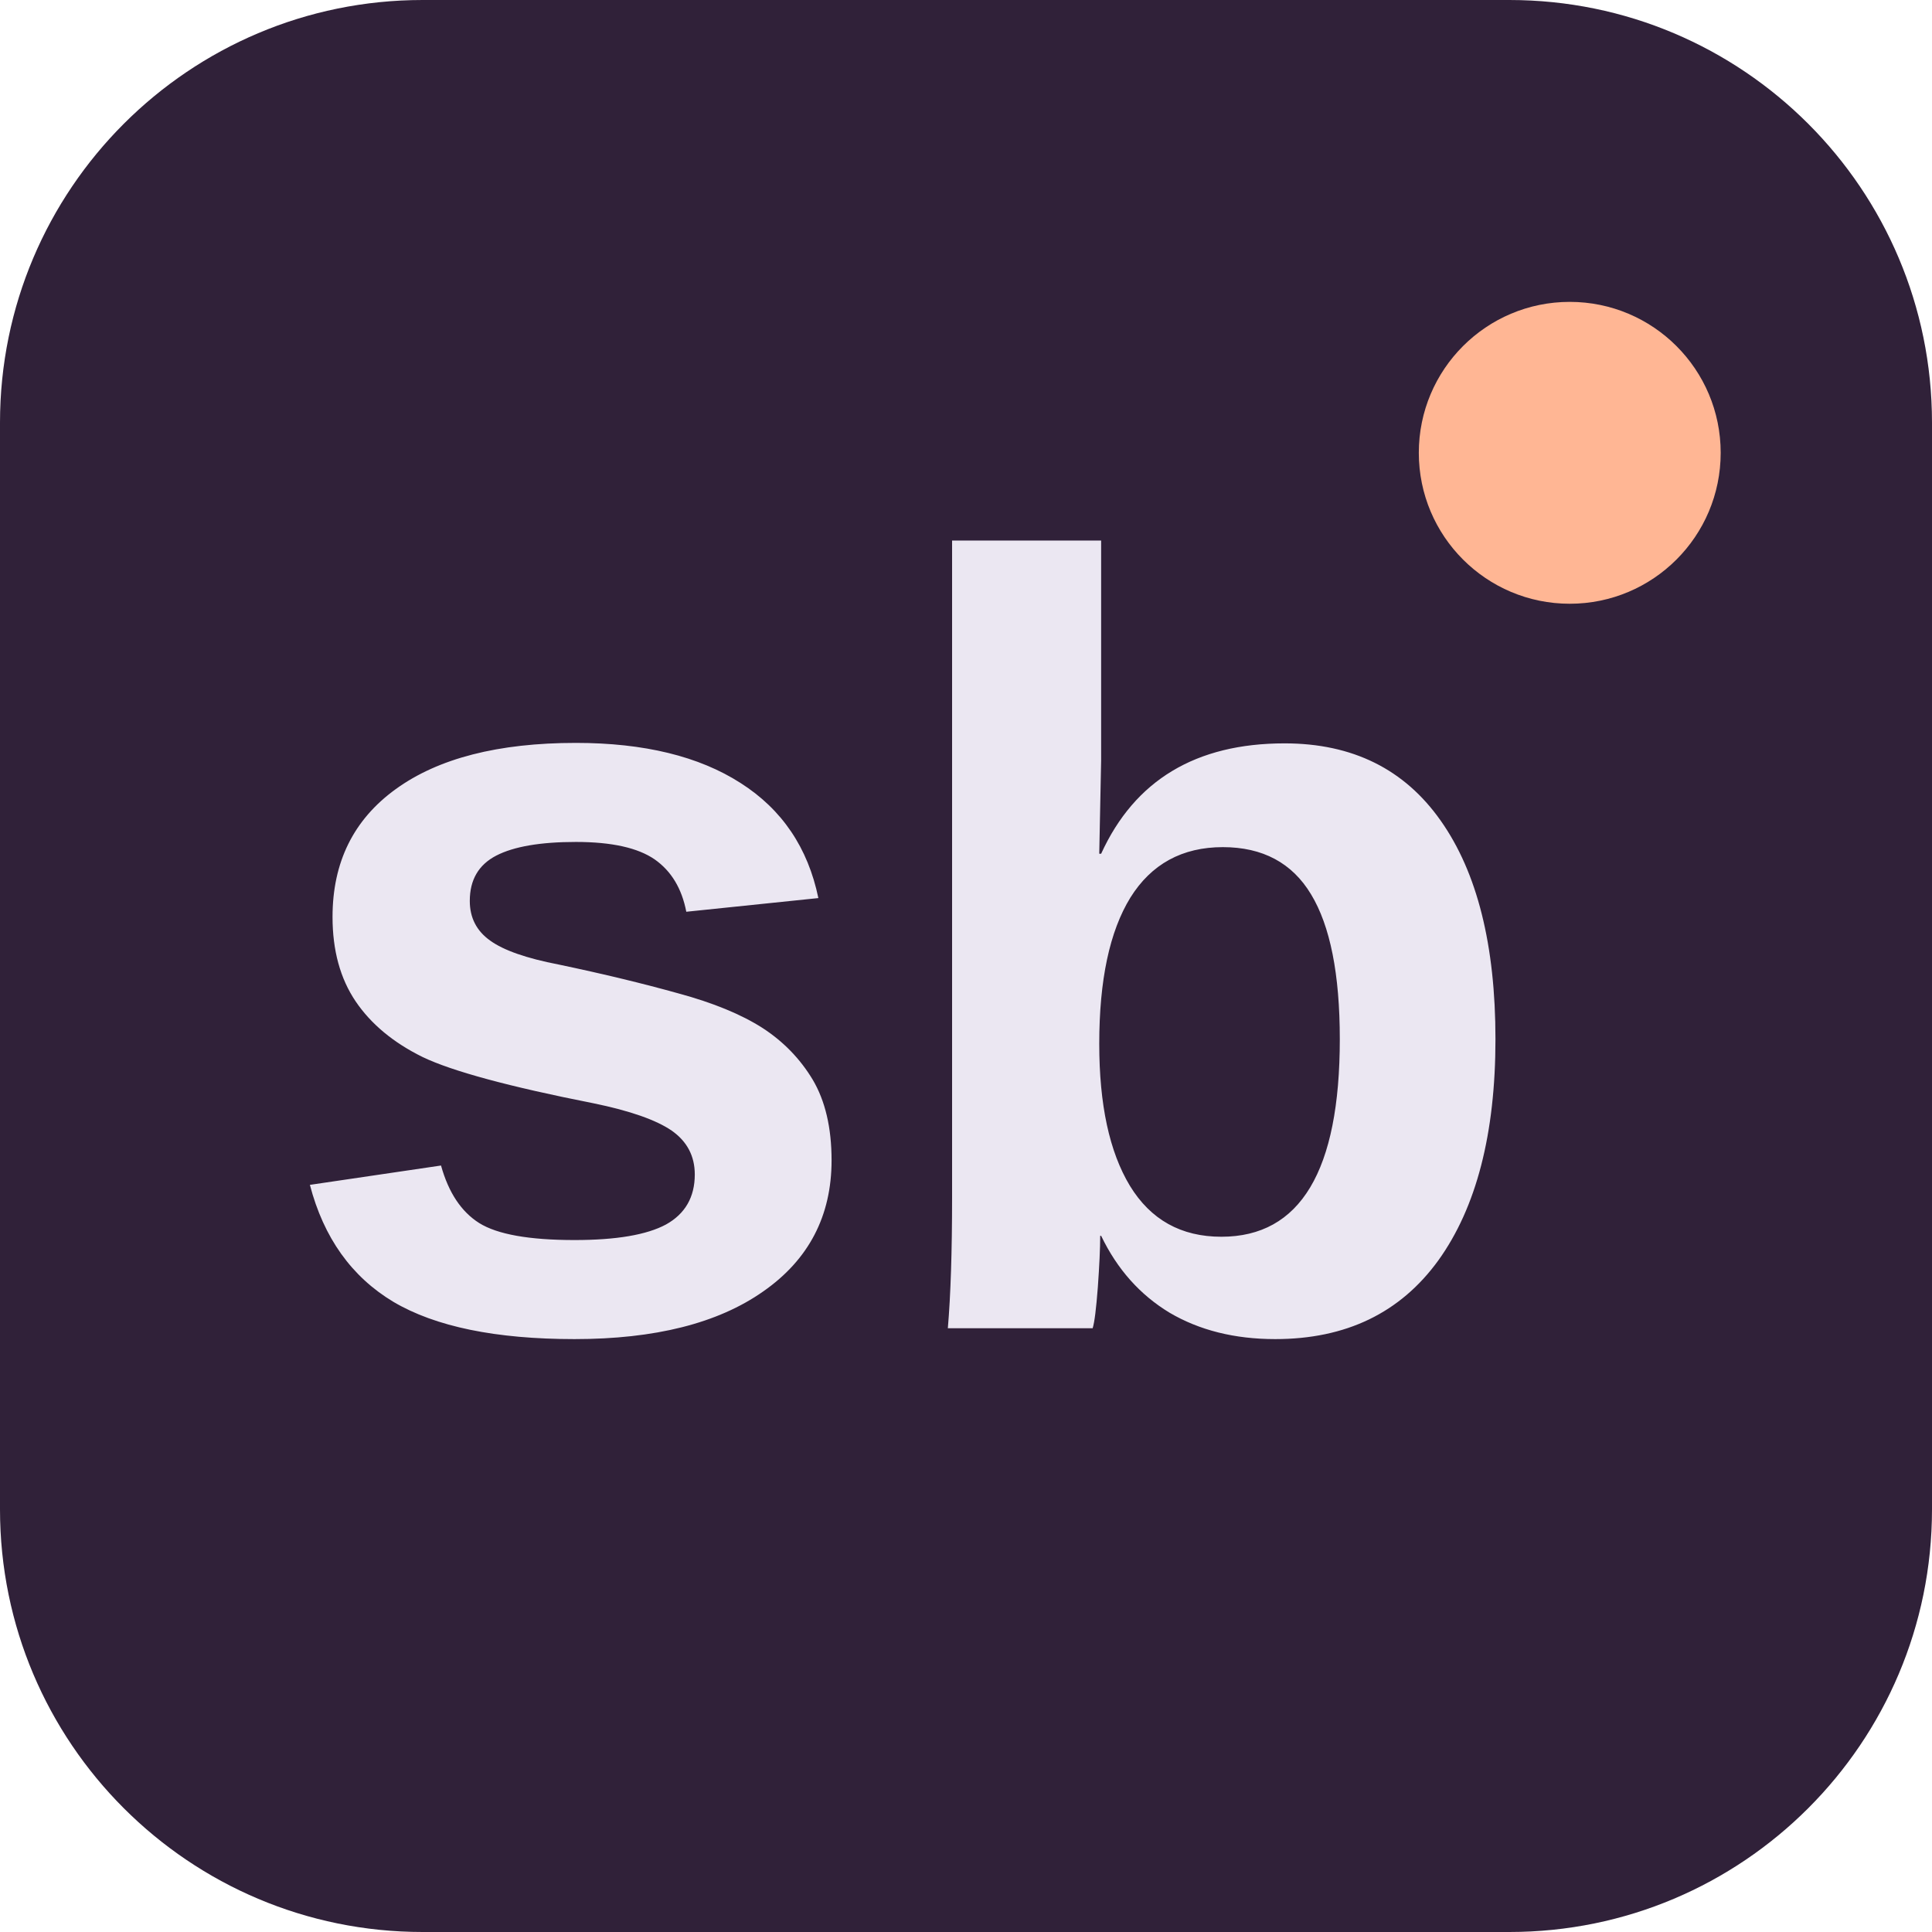
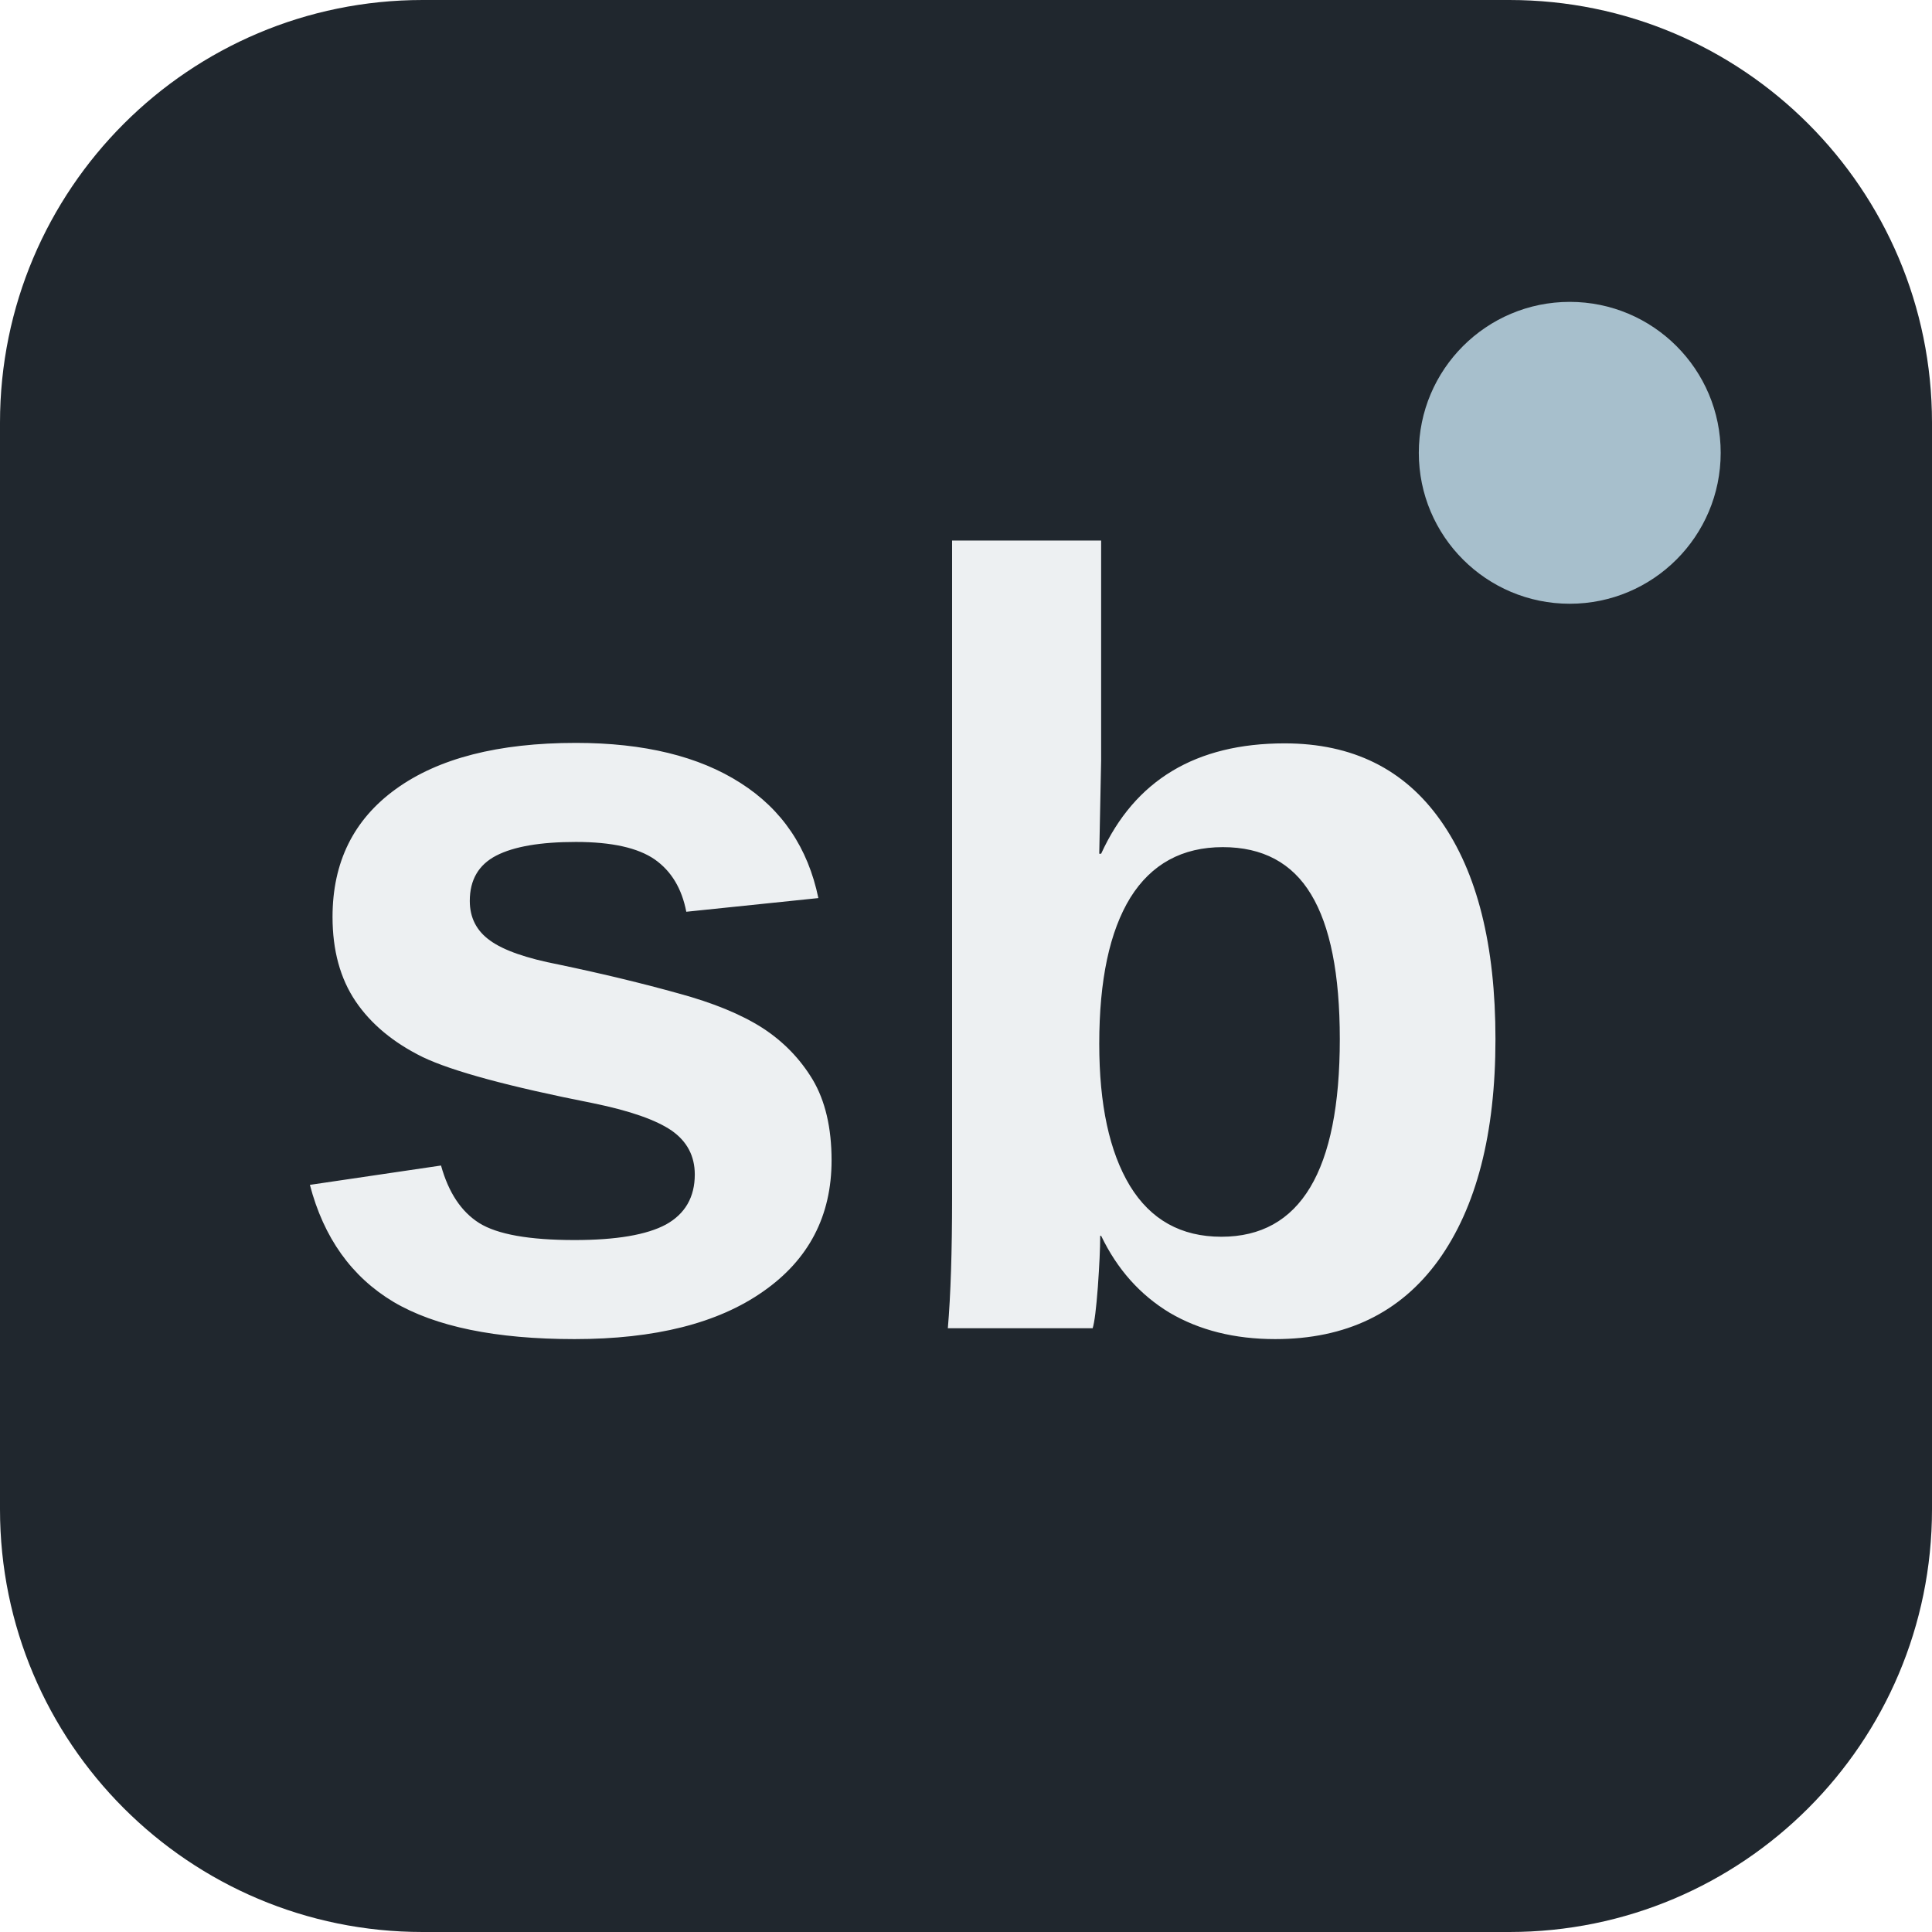
<svg xmlns="http://www.w3.org/2000/svg" viewBox="0 0 64 64">
-   <rect width="64" height="64" rx="14" fill="#302139" />
-   <text x="9" y="44" fill="#ebe7f2" font-family="Arial,sans-serif" font-weight="bold" font-size="36">sb</text>
-   <circle cx="52" cy="15" r="5" fill="#ffb694" />
+   <rect width="64" height="64" rx="14" fill="#20272e" />
+   <text x="9" y="44" fill="#edf0f2" font-family="Arial,sans-serif" font-weight="bold" font-size="36">sb</text>
+   <circle cx="52" cy="15" r="5" fill="#a7bfcc" />
</svg>
